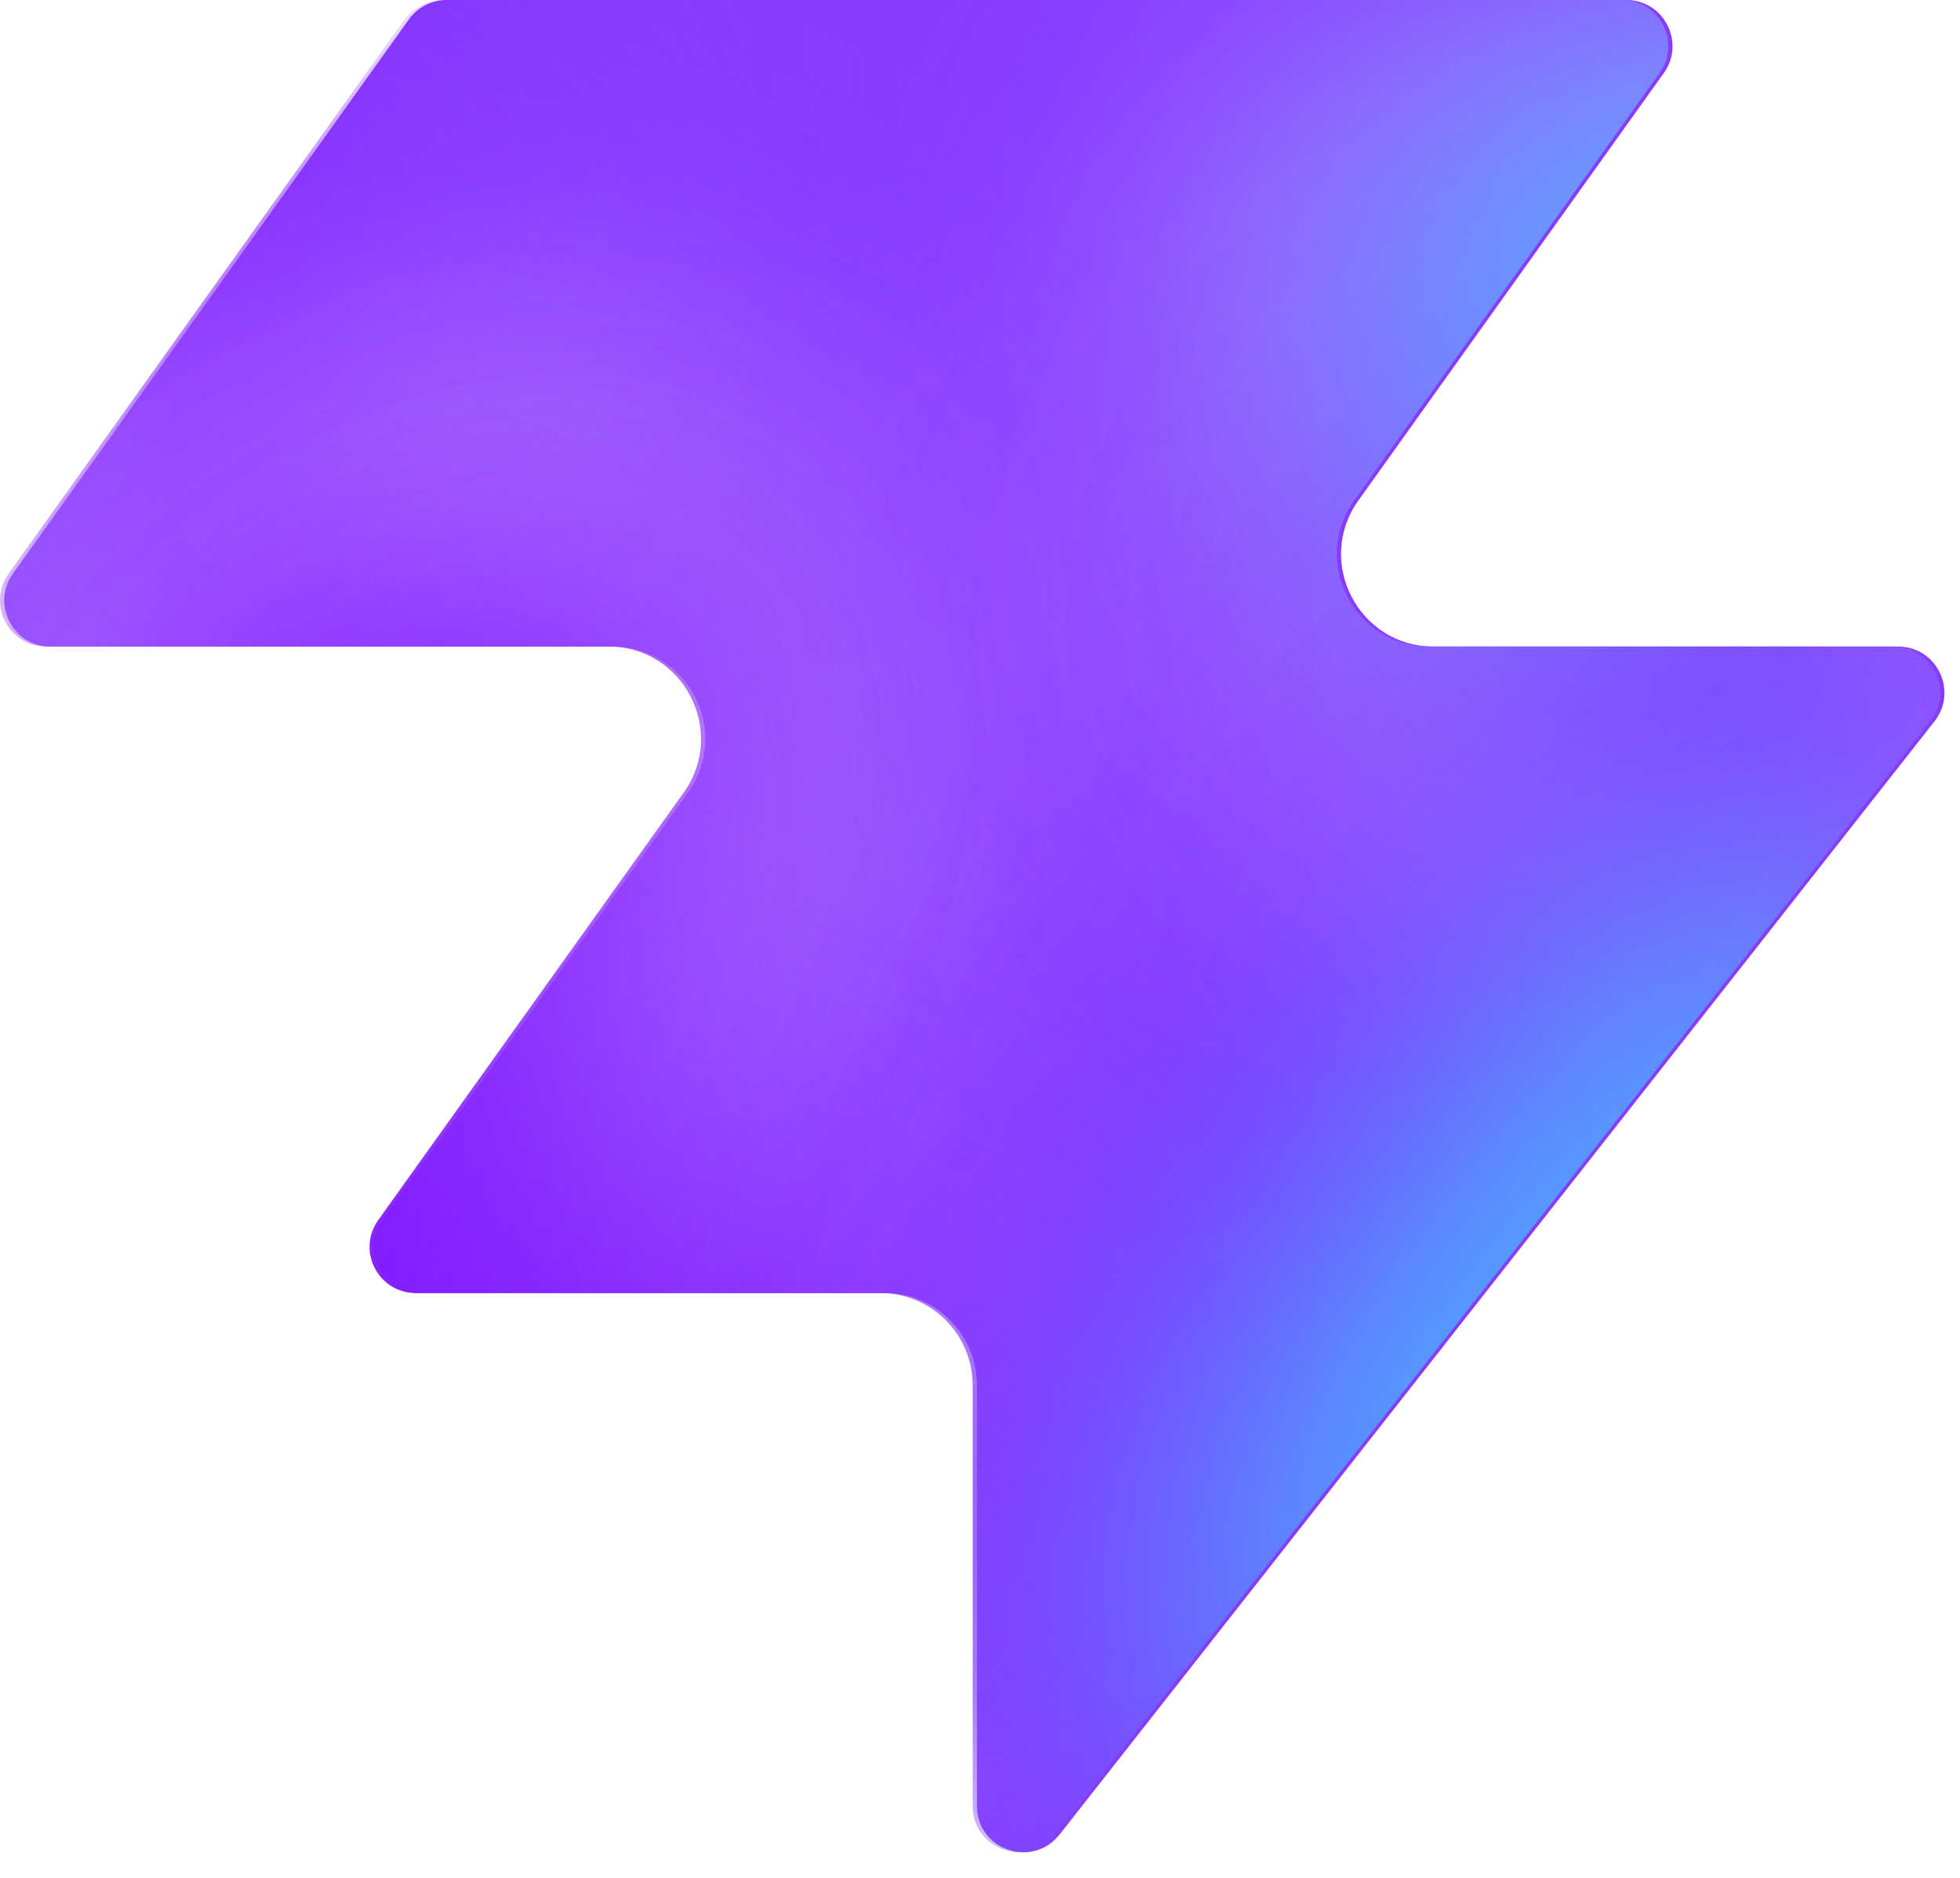
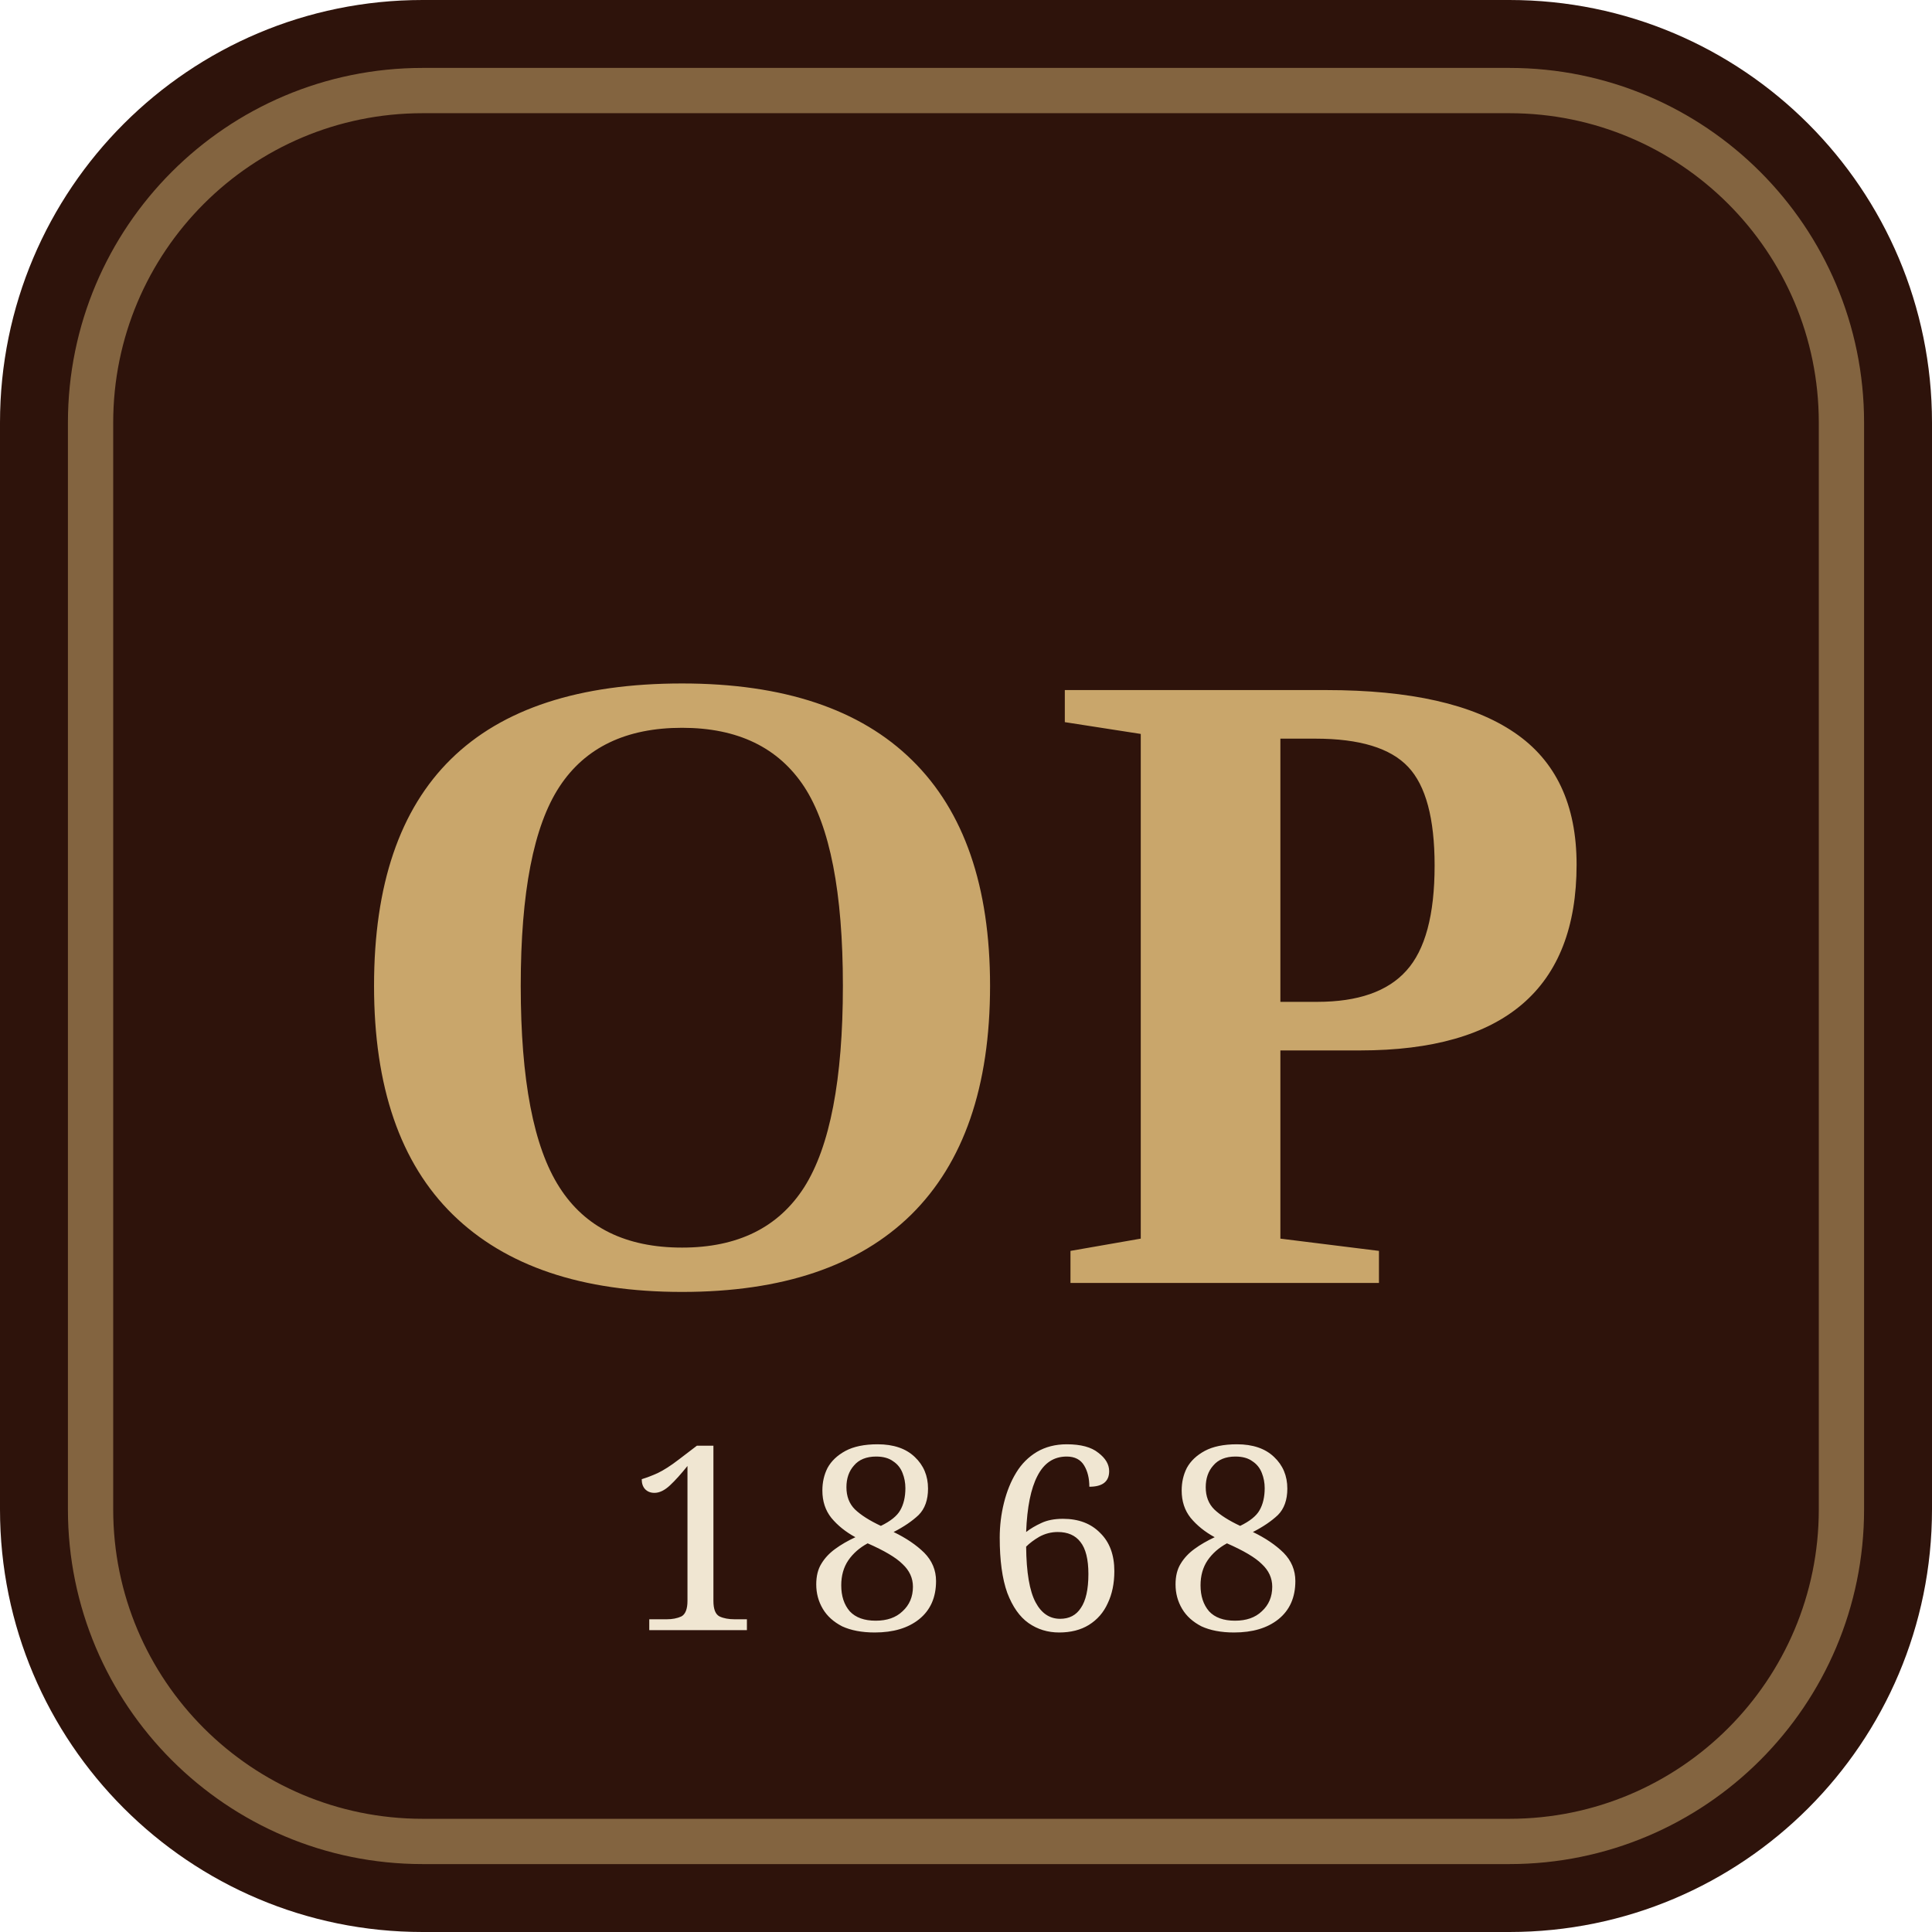
- <svg xmlns="http://www.w3.org/2000/svg" width="48" height="46" fill="none" viewBox="0 0 48 46">
-   <path fill="#863bff" d="M25.946 44.938c-.664.845-2.021.375-2.021-.698V33.937a2.26 2.26 0 0 0-2.262-2.262H10.287c-.92 0-1.456-1.04-.92-1.788l7.48-10.471c1.07-1.497 0-3.578-1.842-3.578H1.237c-.92 0-1.456-1.04-.92-1.788L10.013.474c.214-.297.556-.474.92-.474h28.894c.92 0 1.456 1.04.92 1.788l-7.48 10.471c-1.07 1.498 0 3.579 1.842 3.579h11.377c.943 0 1.473 1.088.89 1.83L25.947 44.94z" style="fill:#863bff;fill:color(display-p3 .525 .23 1);fill-opacity:1" />
-   <mask id="a" width="48" height="46" x="0" y="0" maskUnits="userSpaceOnUse" style="mask-type:alpha">
-     <path fill="#000" d="M25.842 44.938c-.664.844-2.021.375-2.021-.698V33.937a2.26 2.26 0 0 0-2.262-2.262H10.183c-.92 0-1.456-1.04-.92-1.788l7.48-10.471c1.07-1.498 0-3.579-1.842-3.579H1.133c-.92 0-1.456-1.04-.92-1.787L9.91.473c.214-.297.556-.474.92-.474h28.894c.92 0 1.456 1.04.92 1.788l-7.48 10.471c-1.07 1.498 0 3.578 1.842 3.578h11.377c.943 0 1.473 1.088.89 1.832L25.843 44.94z" style="fill:#000;fill-opacity:1" />
-   </mask>
-   <g mask="url(#a)">
-     <g filter="url(#b)">
-       <ellipse cx="5.508" cy="14.704" fill="#ede6ff" rx="5.508" ry="14.704" style="fill:#ede6ff;fill:color(display-p3 .927 .903 1);fill-opacity:1" transform="matrix(.00324 1 1 -.00324 -4.47 31.516)" />
-     </g>
-     <g filter="url(#c)">
-       <ellipse cx="10.399" cy="29.851" fill="#ede6ff" rx="10.399" ry="29.851" style="fill:#ede6ff;fill:color(display-p3 .927 .903 1);fill-opacity:1" transform="matrix(.00324 1 1 -.00324 -39.328 7.883)" />
-     </g>
-     <g filter="url(#d)">
-       <ellipse cx="5.508" cy="30.487" fill="#7e14ff" rx="5.508" ry="30.487" style="fill:#7e14ff;fill:color(display-p3 .492 .077 1);fill-opacity:1" transform="rotate(89.814 -25.913 -14.639)scale(1 -1)" />
-     </g>
-     <g filter="url(#e)">
-       <ellipse cx="5.508" cy="30.599" fill="#7e14ff" rx="5.508" ry="30.599" style="fill:#7e14ff;fill:color(display-p3 .492 .077 1);fill-opacity:1" transform="rotate(89.814 -32.644 -3.334)scale(1 -1)" />
-     </g>
-     <g filter="url(#f)">
-       <ellipse cx="5.508" cy="30.599" fill="#7e14ff" rx="5.508" ry="30.599" style="fill:#7e14ff;fill:color(display-p3 .492 .077 1);fill-opacity:1" transform="matrix(.00324 1 1 -.00324 -34.34 30.47)" />
-     </g>
-     <g filter="url(#g)">
-       <ellipse cx="14.072" cy="22.078" fill="#ede6ff" rx="14.072" ry="22.078" style="fill:#ede6ff;fill:color(display-p3 .927 .903 1);fill-opacity:1" transform="rotate(93.35 24.506 48.493)scale(-1 1)" />
-     </g>
-     <g filter="url(#h)">
-       <ellipse cx="3.47" cy="21.501" fill="#7e14ff" rx="3.47" ry="21.501" style="fill:#7e14ff;fill:color(display-p3 .492 .077 1);fill-opacity:1" transform="rotate(89.009 28.708 47.59)scale(-1 1)" />
-     </g>
-     <g filter="url(#i)">
-       <ellipse cx="3.47" cy="21.501" fill="#7e14ff" rx="3.47" ry="21.501" style="fill:#7e14ff;fill:color(display-p3 .492 .077 1);fill-opacity:1" transform="rotate(89.009 28.708 47.59)scale(-1 1)" />
-     </g>
-     <g filter="url(#j)">
-       <ellipse cx=".387" cy="8.972" fill="#7e14ff" rx="4.407" ry="29.108" style="fill:#7e14ff;fill:color(display-p3 .492 .077 1);fill-opacity:1" transform="rotate(39.51 .387 8.972)" />
-     </g>
-     <g filter="url(#k)">
-       <ellipse cx="47.523" cy="-6.092" fill="#7e14ff" rx="4.407" ry="29.108" style="fill:#7e14ff;fill:color(display-p3 .492 .077 1);fill-opacity:1" transform="rotate(37.892 47.523 -6.092)" />
-     </g>
-     <g filter="url(#l)">
-       <ellipse cx="41.412" cy="6.333" fill="#47bfff" rx="5.971" ry="9.665" style="fill:#47bfff;fill:color(display-p3 .28 .748 1);fill-opacity:1" transform="rotate(37.892 41.412 6.333)" />
-     </g>
-     <g filter="url(#m)">
-       <ellipse cx="-1.879" cy="38.332" fill="#7e14ff" rx="4.407" ry="29.108" style="fill:#7e14ff;fill:color(display-p3 .492 .077 1);fill-opacity:1" transform="rotate(37.892 -1.88 38.332)" />
-     </g>
-     <g filter="url(#n)">
-       <ellipse cx="-1.879" cy="38.332" fill="#7e14ff" rx="4.407" ry="29.108" style="fill:#7e14ff;fill:color(display-p3 .492 .077 1);fill-opacity:1" transform="rotate(37.892 -1.88 38.332)" />
-     </g>
-     <g filter="url(#o)">
-       <ellipse cx="35.651" cy="29.907" fill="#7e14ff" rx="4.407" ry="29.108" style="fill:#7e14ff;fill:color(display-p3 .492 .077 1);fill-opacity:1" transform="rotate(37.892 35.651 29.907)" />
-     </g>
-     <g filter="url(#p)">
-       <ellipse cx="38.418" cy="32.4" fill="#47bfff" rx="5.971" ry="15.297" style="fill:#47bfff;fill:color(display-p3 .28 .748 1);fill-opacity:1" transform="rotate(37.892 38.418 32.4)" />
-     </g>
-   </g>
-   <defs>
-     <filter id="b" width="60.045" height="41.654" x="-19.77" y="16.149" color-interpolation-filters="sRGB" filterUnits="userSpaceOnUse">
-       <feFlood flood-opacity="0" result="BackgroundImageFix" />
-       <feBlend in="SourceGraphic" in2="BackgroundImageFix" result="shape" />
-       <feGaussianBlur result="effect1_foregroundBlur_2002_17158" stdDeviation="7.659" />
-     </filter>
-     <filter id="c" width="90.34" height="51.437" x="-54.613" y="-7.533" color-interpolation-filters="sRGB" filterUnits="userSpaceOnUse">
-       <feFlood flood-opacity="0" result="BackgroundImageFix" />
-       <feBlend in="SourceGraphic" in2="BackgroundImageFix" result="shape" />
-       <feGaussianBlur result="effect1_foregroundBlur_2002_17158" stdDeviation="7.659" />
-     </filter>
-     <filter id="d" width="79.355" height="29.4" x="-49.64" y="2.03" color-interpolation-filters="sRGB" filterUnits="userSpaceOnUse">
-       <feFlood flood-opacity="0" result="BackgroundImageFix" />
-       <feBlend in="SourceGraphic" in2="BackgroundImageFix" result="shape" />
-       <feGaussianBlur result="effect1_foregroundBlur_2002_17158" stdDeviation="4.596" />
-     </filter>
-     <filter id="e" width="79.579" height="29.4" x="-45.045" y="20.029" color-interpolation-filters="sRGB" filterUnits="userSpaceOnUse">
-       <feFlood flood-opacity="0" result="BackgroundImageFix" />
-       <feBlend in="SourceGraphic" in2="BackgroundImageFix" result="shape" />
-       <feGaussianBlur result="effect1_foregroundBlur_2002_17158" stdDeviation="4.596" />
-     </filter>
-     <filter id="f" width="79.579" height="29.4" x="-43.513" y="21.178" color-interpolation-filters="sRGB" filterUnits="userSpaceOnUse">
-       <feFlood flood-opacity="0" result="BackgroundImageFix" />
-       <feBlend in="SourceGraphic" in2="BackgroundImageFix" result="shape" />
-       <feGaussianBlur result="effect1_foregroundBlur_2002_17158" stdDeviation="4.596" />
-     </filter>
-     <filter id="g" width="74.749" height="58.852" x="15.756" y="-17.901" color-interpolation-filters="sRGB" filterUnits="userSpaceOnUse">
-       <feFlood flood-opacity="0" result="BackgroundImageFix" />
-       <feBlend in="SourceGraphic" in2="BackgroundImageFix" result="shape" />
-       <feGaussianBlur result="effect1_foregroundBlur_2002_17158" stdDeviation="7.659" />
-     </filter>
-     <filter id="h" width="61.377" height="25.362" x="23.548" y="2.284" color-interpolation-filters="sRGB" filterUnits="userSpaceOnUse">
-       <feFlood flood-opacity="0" result="BackgroundImageFix" />
-       <feBlend in="SourceGraphic" in2="BackgroundImageFix" result="shape" />
-       <feGaussianBlur result="effect1_foregroundBlur_2002_17158" stdDeviation="4.596" />
-     </filter>
-     <filter id="i" width="61.377" height="25.362" x="23.548" y="2.284" color-interpolation-filters="sRGB" filterUnits="userSpaceOnUse">
-       <feFlood flood-opacity="0" result="BackgroundImageFix" />
-       <feBlend in="SourceGraphic" in2="BackgroundImageFix" result="shape" />
-       <feGaussianBlur result="effect1_foregroundBlur_2002_17158" stdDeviation="4.596" />
-     </filter>
-     <filter id="j" width="56.045" height="63.649" x="-27.636" y="-22.853" color-interpolation-filters="sRGB" filterUnits="userSpaceOnUse">
-       <feFlood flood-opacity="0" result="BackgroundImageFix" />
-       <feBlend in="SourceGraphic" in2="BackgroundImageFix" result="shape" />
-       <feGaussianBlur result="effect1_foregroundBlur_2002_17158" stdDeviation="4.596" />
-     </filter>
-     <filter id="k" width="54.814" height="64.646" x="20.116" y="-38.415" color-interpolation-filters="sRGB" filterUnits="userSpaceOnUse">
-       <feFlood flood-opacity="0" result="BackgroundImageFix" />
-       <feBlend in="SourceGraphic" in2="BackgroundImageFix" result="shape" />
-       <feGaussianBlur result="effect1_foregroundBlur_2002_17158" stdDeviation="4.596" />
-     </filter>
-     <filter id="l" width="33.541" height="35.313" x="24.641" y="-11.323" color-interpolation-filters="sRGB" filterUnits="userSpaceOnUse">
-       <feFlood flood-opacity="0" result="BackgroundImageFix" />
-       <feBlend in="SourceGraphic" in2="BackgroundImageFix" result="shape" />
-       <feGaussianBlur result="effect1_foregroundBlur_2002_17158" stdDeviation="4.596" />
-     </filter>
-     <filter id="m" width="54.814" height="64.646" x="-29.286" y="6.009" color-interpolation-filters="sRGB" filterUnits="userSpaceOnUse">
-       <feFlood flood-opacity="0" result="BackgroundImageFix" />
-       <feBlend in="SourceGraphic" in2="BackgroundImageFix" result="shape" />
-       <feGaussianBlur result="effect1_foregroundBlur_2002_17158" stdDeviation="4.596" />
-     </filter>
-     <filter id="n" width="54.814" height="64.646" x="-29.286" y="6.009" color-interpolation-filters="sRGB" filterUnits="userSpaceOnUse">
-       <feFlood flood-opacity="0" result="BackgroundImageFix" />
-       <feBlend in="SourceGraphic" in2="BackgroundImageFix" result="shape" />
-       <feGaussianBlur result="effect1_foregroundBlur_2002_17158" stdDeviation="4.596" />
-     </filter>
-     <filter id="o" width="54.814" height="64.646" x="8.244" y="-2.416" color-interpolation-filters="sRGB" filterUnits="userSpaceOnUse">
-       <feFlood flood-opacity="0" result="BackgroundImageFix" />
-       <feBlend in="SourceGraphic" in2="BackgroundImageFix" result="shape" />
-       <feGaussianBlur result="effect1_foregroundBlur_2002_17158" stdDeviation="4.596" />
-     </filter>
-     <filter id="p" width="39.409" height="43.623" x="18.713" y="10.588" color-interpolation-filters="sRGB" filterUnits="userSpaceOnUse">
-       <feFlood flood-opacity="0" result="BackgroundImageFix" />
-       <feBlend in="SourceGraphic" in2="BackgroundImageFix" result="shape" />
-       <feGaussianBlur result="effect1_foregroundBlur_2002_17158" stdDeviation="4.596" />
-     </filter>
-   </defs>
+ <svg xmlns="http://www.w3.org/2000/svg" viewBox="0 0 64 64">
+   <rect width="64" height="64" rx="14" fill="#2e130b" />
+   <rect x="3" y="3" width="58" height="58" rx="11" fill="none" stroke="#c9a66b" stroke-width="1.5" opacity="0.55" />
+   <text x="32" y="42.5" font-family="Georgia, 'Times New Roman', serif" font-size="30" font-weight="600" fill="#c9a66b" text-anchor="middle" letter-spacing="0.5">OP</text>
+   <text x="32" y="54" font-family="Georgia, serif" font-size="8.5" fill="#f0e6d2" text-anchor="middle" letter-spacing="1.2">1868</text>
</svg>
